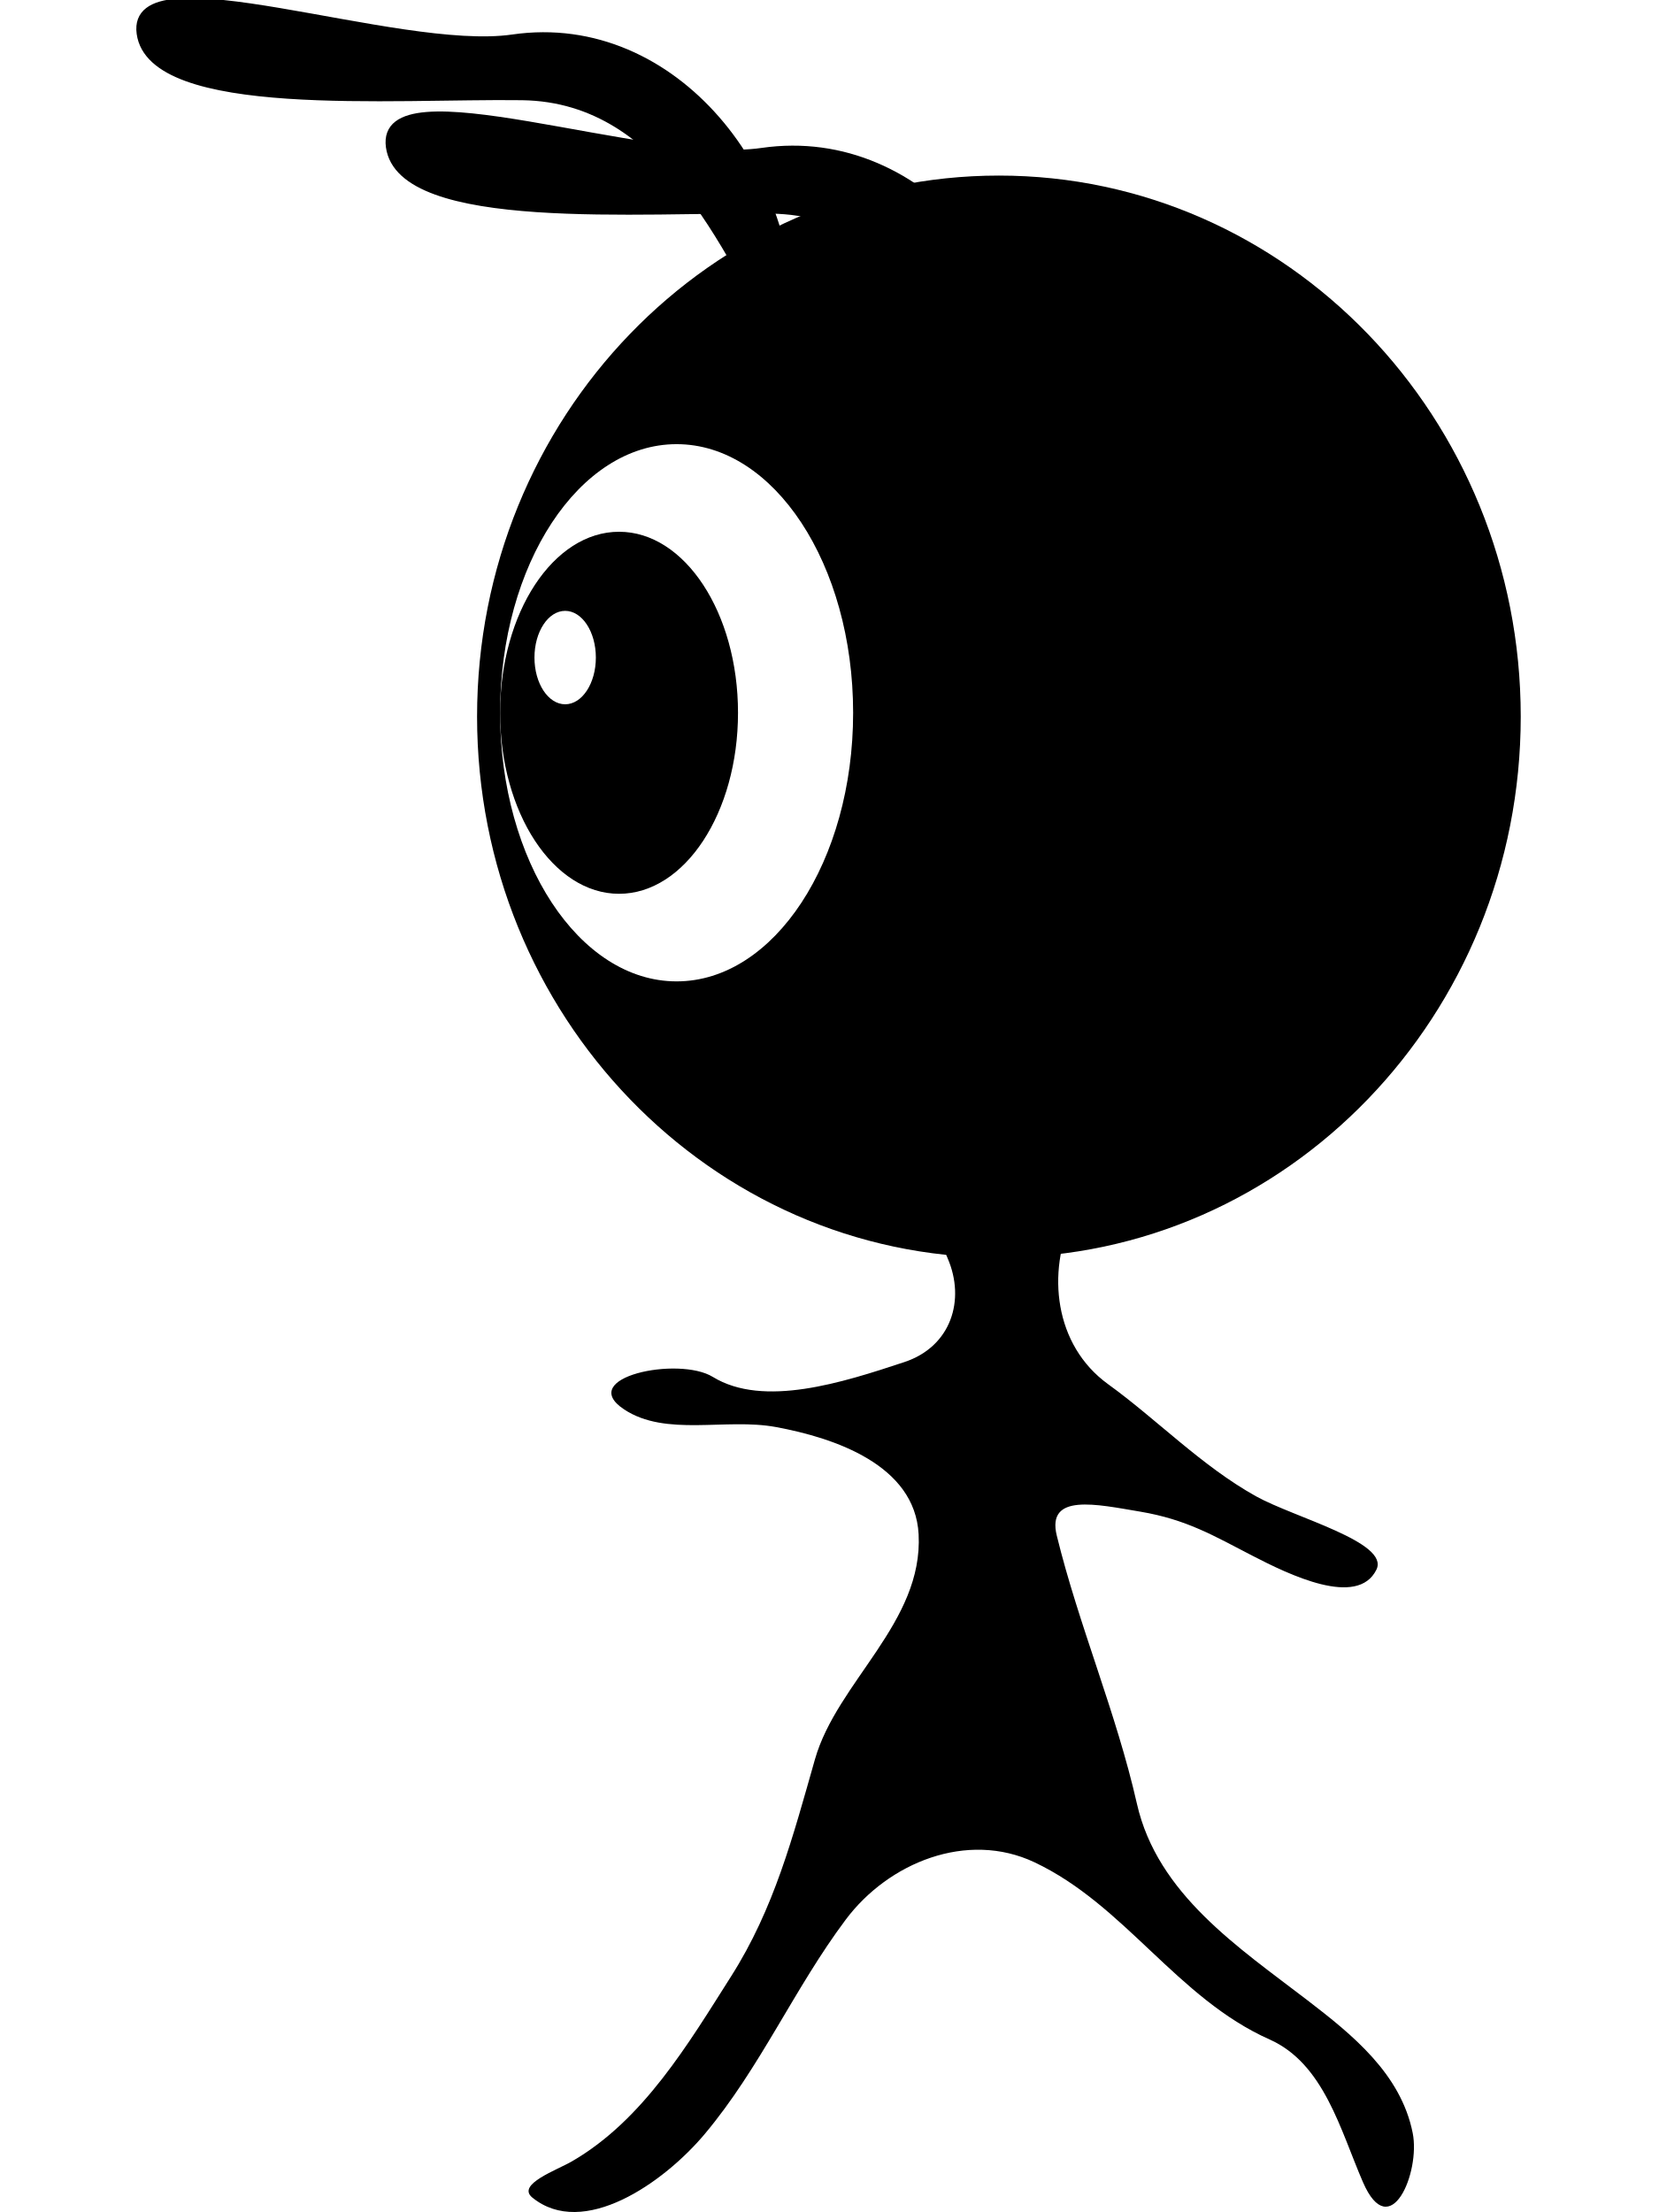
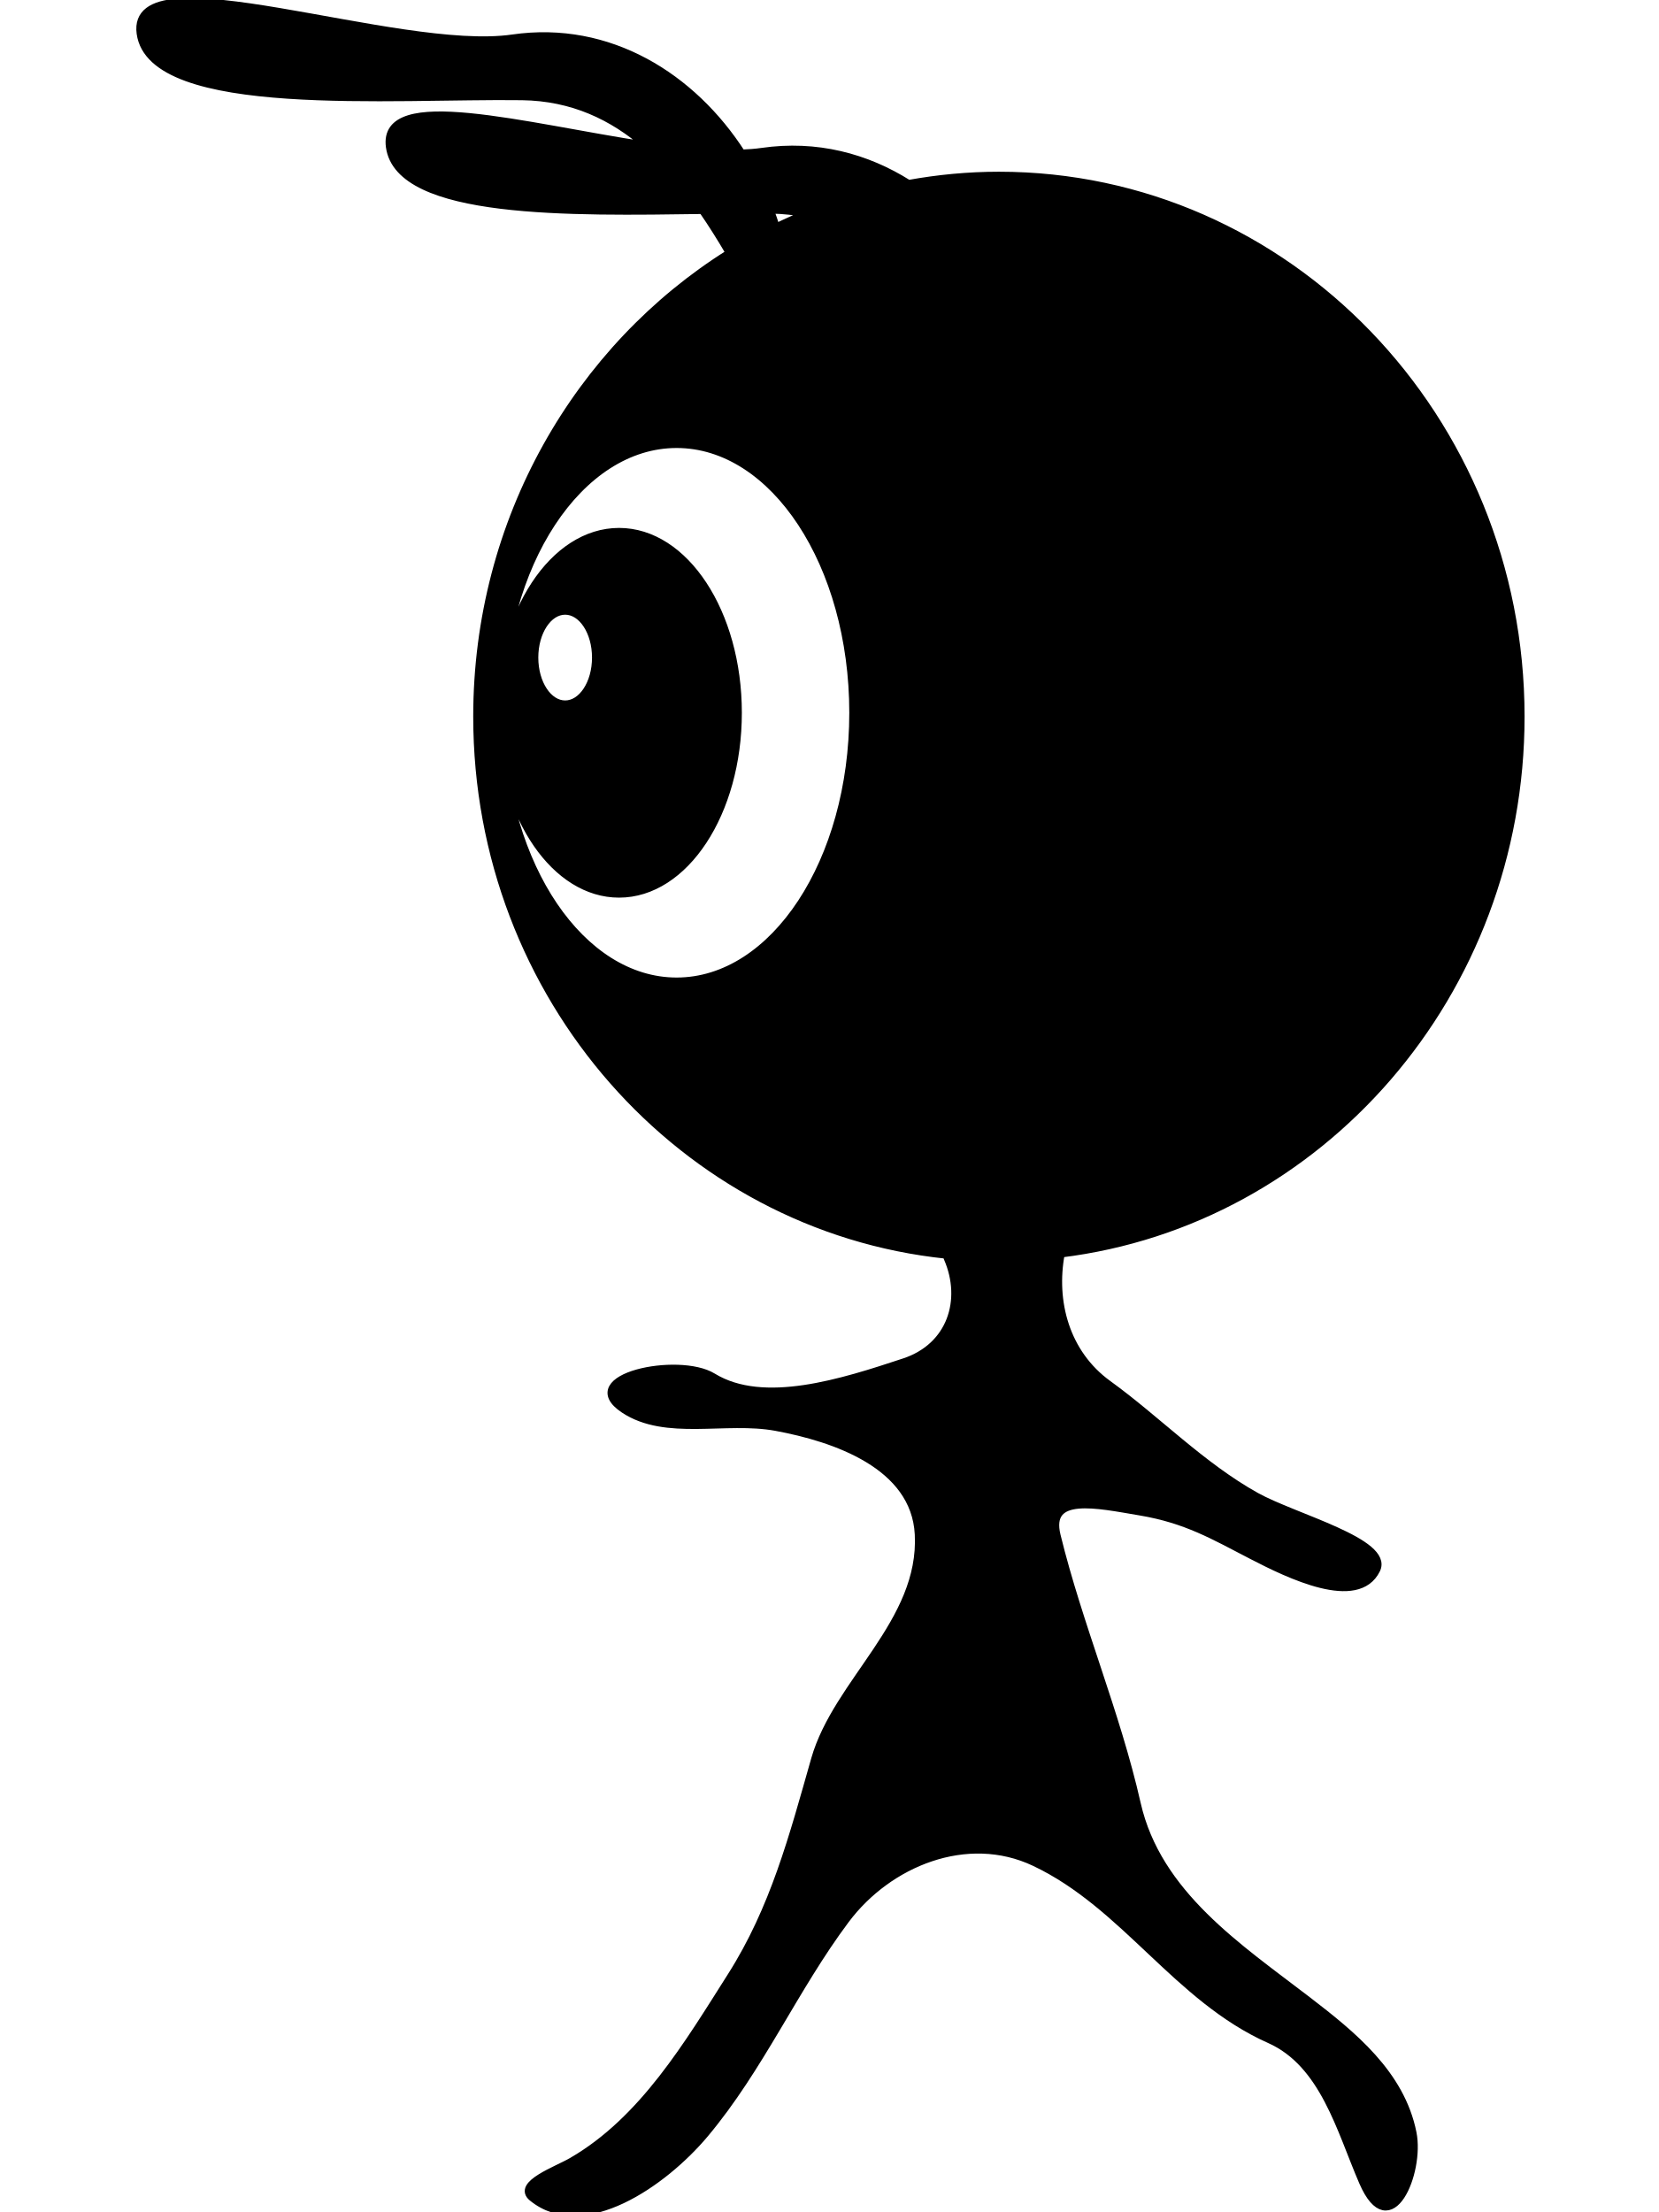
<svg xmlns="http://www.w3.org/2000/svg" version="1.1" id="svg3207" x="0px" y="0px" width="216px" height="288px" viewBox="0 0 216 288" enable-background="new 0 0 216 288" xml:space="preserve">
-   <g id="layer1" transform="translate(-56.263 -208.12)">
-     <g id="g3777">
-       <path id="path3230" d="M125.567,494.235c6.617,5.406,17.097-1.884,22.463-8.283    c7.221-8.615,11.652-18.961,18.343-27.893c5.549-7.414,15.796-11.623,24.585-7.469c11.775,5.564,18.564,17.705,30.603,23.066    c7.077,3.146,9.214,11.785,12.151,18.566c3.546,8.18,7.508-1.262,6.483-6.385c-1.543-7.735-7.897-12.819-13.679-17.266    c-8.947-6.869-19.555-13.818-22.227-25.604c-2.68-11.85-7.571-23.209-10.435-34.915c-1.364-5.569,5.192-4.07,10.876-3.116    c5.988,1.01,9.52,3.111,14.568,5.723c4.793,2.478,13.715,6.83,16.172,1.83c1.762-3.571-10.701-6.785-15.672-9.551    c-7.087-3.946-12.928-10.024-19.248-14.589c-7.072-5.108-7.992-14.629-4.634-21.78c3.393-7.226-6.86-14.822-13.146-10.213    c-4.826,3.541-5.361,10.426-3.121,15.599c2.335,5.405,0.465,11.488-5.643,13.507c-8.031,2.66-18.328,5.979-24.94,1.928    c-4.451-2.729-17.858,0.05-11.543,4.234c5.445,3.604,13.215,1.088,19.758,2.294c7.69,1.419,18.11,4.96,18.585,13.962    c0.608,11.488-10.623,19.203-13.501,29.316c-2.878,10.109-5.316,19.432-10.905,28.23c-5.583,8.793-11.434,18.719-20.722,24.094    C128.767,490.671,123.471,492.52,125.567,494.235L125.567,494.235z" />
-       <path d="M186.319,230.979c-37.523,0-67.942,31.537-67.942,70.439c0,38.903,30.418,70.439,67.942,70.439    s67.942-31.537,67.942-70.439C254.261,262.516,223.842,230.979,186.319,230.979z M144.357,335.894    c-12.692,0-22.981-15.658-22.981-34.972c0-19.315,10.289-34.973,22.981-34.973s22.982,15.658,22.982,34.973    C167.339,320.236,157.049,335.894,144.357,335.894z" />
-       <path d="M136.863,277.355c-8.553,0-15.487,10.552-15.487,23.568c0,13.016,6.934,23.568,15.487,23.568    c8.554,0,15.488-10.552,15.488-23.568C152.351,287.907,145.417,277.355,136.863,277.355z M129.846,299.817    c-2.208,0-3.997-2.723-3.997-6.082s1.79-6.082,3.997-6.082c2.207,0,3.997,2.723,3.997,6.082S132.053,299.817,129.846,299.817z" />
-       <path id="path3758" stroke="#000000" d="M159.341,255.929    c-7.997-14.288-15.999-34.995-35.104-35.262c-16.627-0.237-48.223,2.453-49.683-8.2c-1.443-10.534,33.432,2.824,48.457,0.643    c21.256-3.081,37.507,18.62,35.831,38.066l0.168,2.384L159.341,255.929z" />
-       <path id="path3775" stroke="#000000" d="M191.798,270.696    c-8.002-14.288-16.004-34.995-35.108-35.262c-16.627-0.232-48.219,2.453-49.683-8.2c-1.439-10.534,33.432,2.824,48.461,0.643    c21.256-3.082,37.502,18.62,35.826,38.066l0.173,2.384L191.798,270.696L191.798,270.696z" />
-     </g>
-   </g>
+   <path stroke="#000000" d="M170.253,260.451c-8.946-6.869-19.555-13.818-22.228-25.604c-2.68-11.851-7.57-23.209-10.435-34.916  c-1.364-5.568,5.192-4.07,10.876-3.115c5.988,1.01,9.52,3.11,14.568,5.723c4.793,2.479,13.715,6.83,16.172,1.83  c1.762-3.571-10.701-6.785-15.672-9.551c-7.087-3.946-12.928-10.024-19.248-14.59c-5.582-4.031-7.318-10.81-6.157-17.004  c33.715-4.142,59.868-33.858,59.868-69.927c0-38.902-30.419-70.439-67.941-70.439c-4.016,0-7.943,0.382-11.769,1.075  c-5.489-3.471-12.005-5.203-19.083-4.177c-0.822,0.119-1.714,0.185-2.646,0.218C90.166,10.033,79.335,3.166,66.748,4.99  c-15.025,2.181-49.9-11.177-48.457-0.643c1.46,10.653,33.056,7.963,49.683,8.2c6.554,0.092,11.8,2.589,16.189,6.407  c-15.887-2.412-34.478-7.59-33.419,0.16c1.229,8.946,23.705,8.486,40.723,8.246c1.246,1.798,2.417,3.677,3.536,5.59  c-19.708,12.331-32.89,34.742-32.89,60.347c0,36.507,26.787,66.522,61.095,70.083c0.06,0.151,0.113,0.306,0.178,0.454  c2.334,5.405,0.465,11.488-5.644,13.507c-8.031,2.66-18.328,5.979-24.94,1.928c-4.451-2.729-17.858,0.051-11.543,4.234  c5.445,3.604,13.215,1.088,19.758,2.294c7.69,1.419,18.11,4.96,18.585,13.962c0.607,11.488-10.623,19.203-13.501,29.316  c-2.878,10.109-5.316,19.432-10.905,28.23c-5.583,8.793-11.434,18.719-20.722,24.094c-1.971,1.15-7.267,3-5.171,4.715  c6.617,5.406,17.097-1.885,22.463-8.283c7.221-8.615,11.652-18.961,18.342-27.893c5.55-7.414,15.797-11.623,24.586-7.469  c11.775,5.563,18.563,17.704,30.603,23.065c7.077,3.146,9.214,11.784,12.151,18.565c3.546,8.181,7.508-1.262,6.482-6.385  C182.389,269.982,176.035,264.898,170.253,260.451z M100.248,27.313c0.059,0,0.121,0,0.179,0.001c1.613,0.022,3.142,0.202,4.604,0.5  c-1.353,0.556-2.688,1.146-3.996,1.788C100.796,28.832,100.534,28.068,100.248,27.313z M88.094,127.774  c-12.424,0-22.539-15.006-22.961-33.757c0.416,12.452,7.182,22.354,15.467,22.354c8.554,0,15.488-10.552,15.488-23.568  c0-13.016-6.934-23.568-15.488-23.568c-8.553,0-15.487,10.552-15.487,23.568c0,0,0-0.001,0-0.001  c0-19.315,10.289-34.973,22.981-34.973c12.692,0,22.982,15.658,22.982,34.973C111.076,112.116,100.786,127.774,88.094,127.774z   M69.586,85.615c0-3.359,1.79-6.082,3.997-6.082s3.997,2.723,3.997,6.082c0,3.359-1.79,6.082-3.997,6.082  C71.375,91.697,69.586,88.974,69.586,85.615z" />
</svg>
